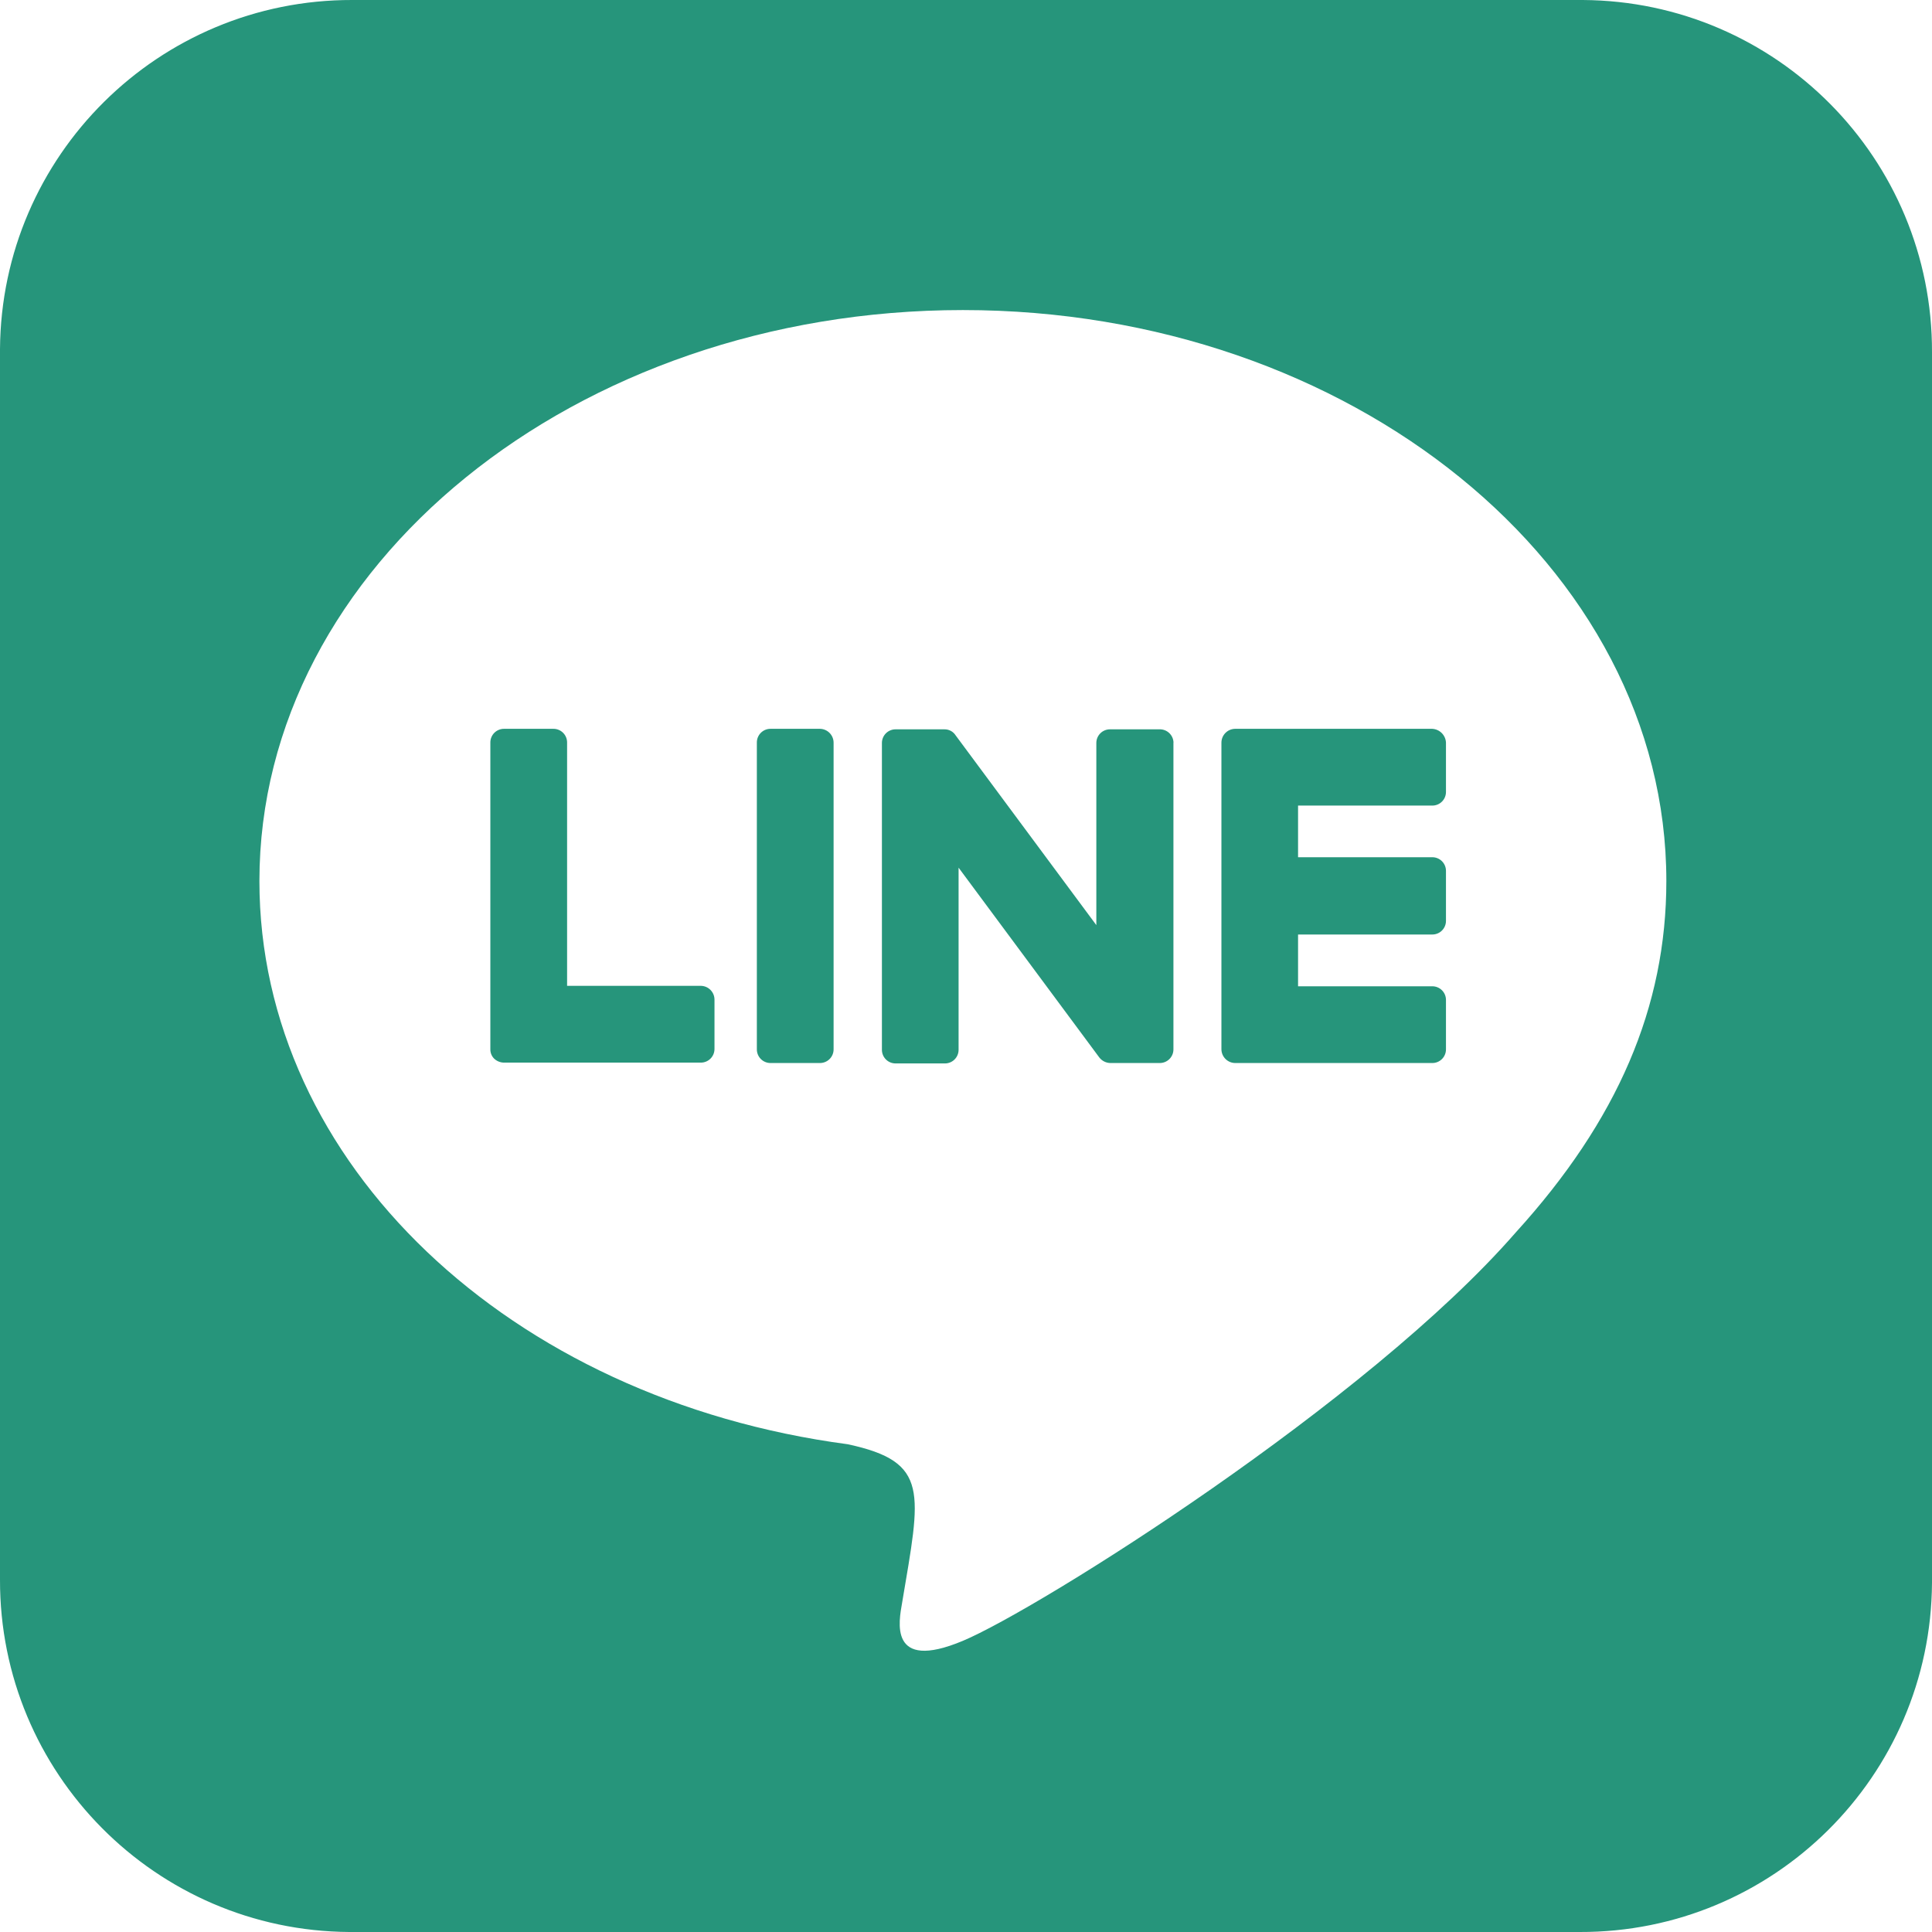
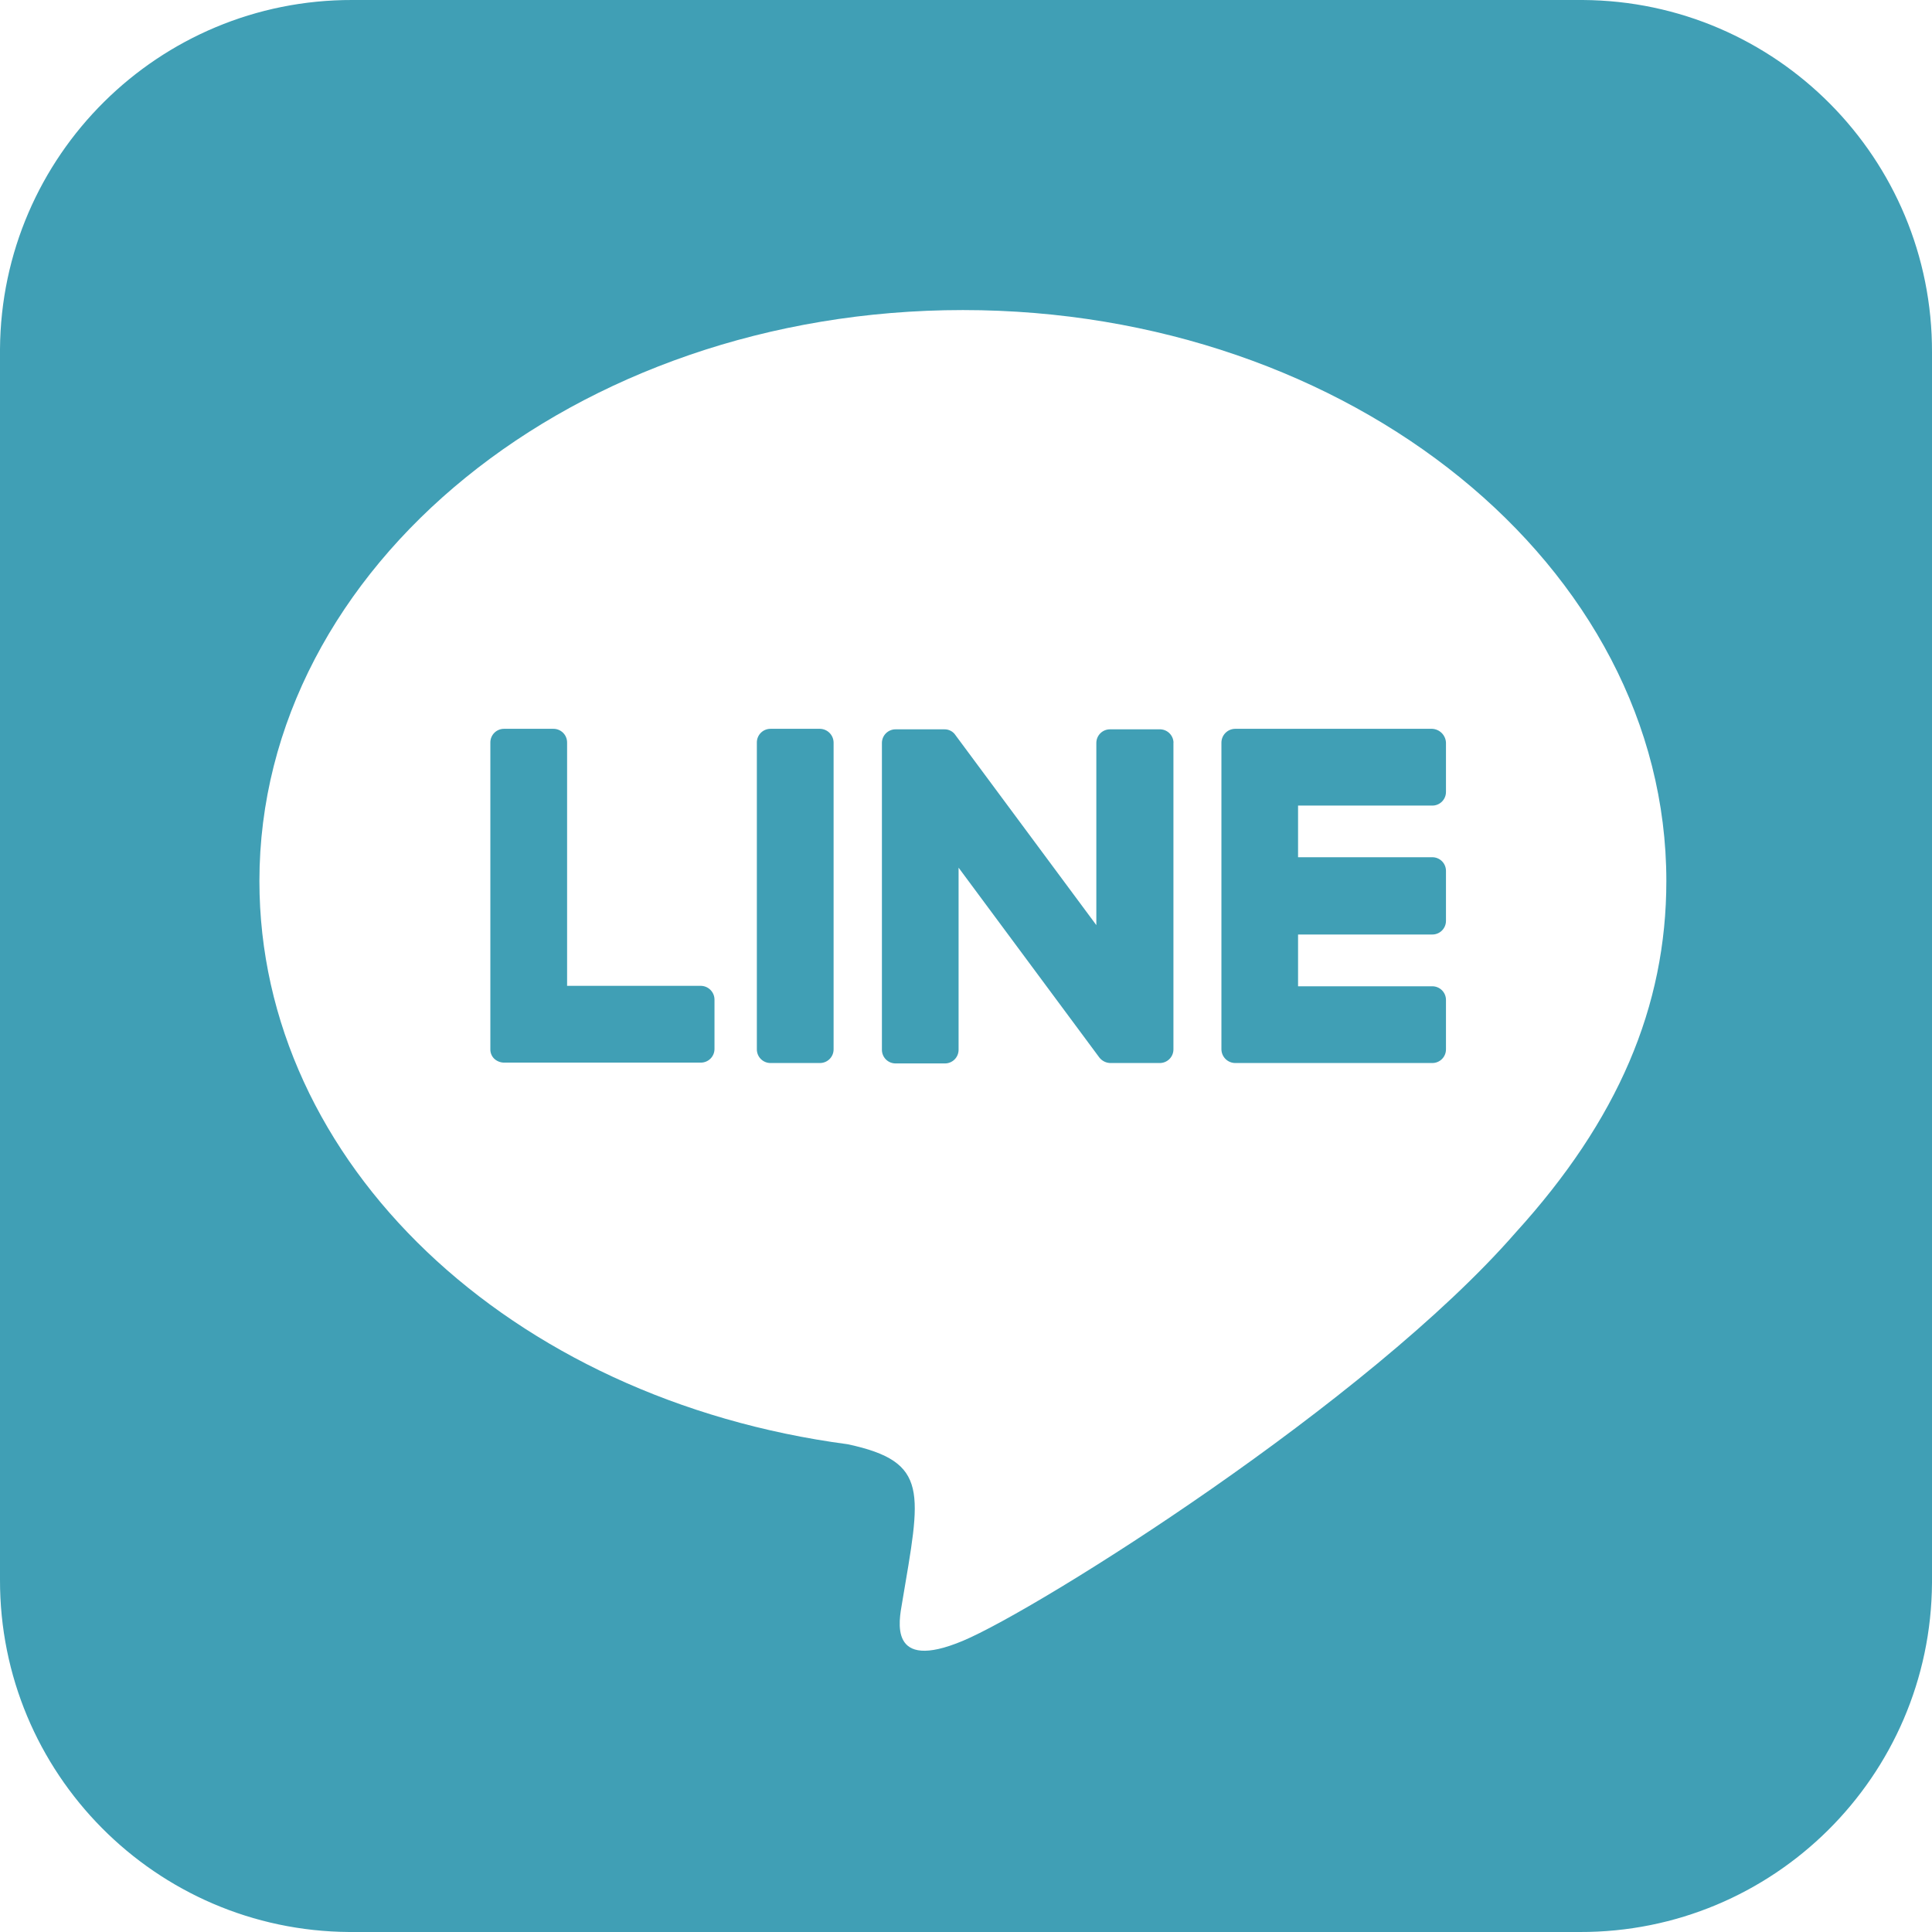
<svg xmlns="http://www.w3.org/2000/svg" width="75.526" height="75.526" viewBox="0 0 75.526 75.526">
-   <path d="M45.872,31.28V43.267a.533.533,0,0,1-.539.539H43.411a.558.558,0,0,1-.438-.219l-5.5-7.418v7.114a.533.533,0,0,1-.539.539H35.015a.533.533,0,0,1-.539-.539V31.3a.533.533,0,0,1,.539-.539H36.92a.509.509,0,0,1,.438.236l5.5,7.418V31.3a.533.533,0,0,1,.539-.539h1.922a.533.533,0,0,1,.556.523Zm-13.824-.539H30.126a.533.533,0,0,0-.539.539V43.267a.533.533,0,0,0,.539.539h1.922a.533.533,0,0,0,.539-.539V31.28A.543.543,0,0,0,32.048,30.741ZM27.412,40.789H22.169V31.28a.533.533,0,0,0-.539-.539H19.708a.533.533,0,0,0-.539.539V43.267a.5.5,0,0,0,.152.371.569.569,0,0,0,.371.152h7.7a.533.533,0,0,0,.539-.539V41.328a.54.54,0,0,0-.523-.539ZM55.987,30.741h-7.7a.543.543,0,0,0-.539.539V43.267a.543.543,0,0,0,.539.539h7.7a.533.533,0,0,0,.539-.539V41.345a.533.533,0,0,0-.539-.539H50.744V38.782h5.243a.533.533,0,0,0,.539-.539V36.3a.533.533,0,0,0-.539-.539H50.744V33.742h5.243a.533.533,0,0,0,.539-.539V31.28a.567.567,0,0,0-.539-.539ZM75.526,16.023v48.1A13.732,13.732,0,0,1,61.753,77.776h-48.1A13.742,13.742,0,0,1,0,64v-48.1A13.742,13.742,0,0,1,13.773,2.25h48.1A13.732,13.732,0,0,1,75.526,16.023ZM65.141,36.692c0-12.307-12.34-22.321-27.5-22.321s-27.5,10.014-27.5,22.321c0,11.025,9.778,20.264,23,22.017,3.22.691,2.849,1.871,2.124,6.2-.118.691-.556,2.714,2.377,1.484s15.83-9.323,21.613-15.965C63.236,46.048,65.141,41.615,65.141,36.692Z" transform="translate(0 -2.25)" fill="#26957b" />
+   <path d="M45.872,31.28V43.267a.533.533,0,0,1-.539.539H43.411a.558.558,0,0,1-.438-.219l-5.5-7.418v7.114a.533.533,0,0,1-.539.539H35.015a.533.533,0,0,1-.539-.539V31.3a.533.533,0,0,1,.539-.539H36.92a.509.509,0,0,1,.438.236l5.5,7.418V31.3a.533.533,0,0,1,.539-.539h1.922a.533.533,0,0,1,.556.523Zm-13.824-.539H30.126a.533.533,0,0,0-.539.539V43.267a.533.533,0,0,0,.539.539h1.922a.533.533,0,0,0,.539-.539V31.28A.543.543,0,0,0,32.048,30.741ZM27.412,40.789H22.169V31.28a.533.533,0,0,0-.539-.539H19.708a.533.533,0,0,0-.539.539V43.267a.5.5,0,0,0,.152.371.569.569,0,0,0,.371.152h7.7a.533.533,0,0,0,.539-.539V41.328a.54.54,0,0,0-.523-.539ZM55.987,30.741h-7.7a.543.543,0,0,0-.539.539V43.267a.543.543,0,0,0,.539.539h7.7a.533.533,0,0,0,.539-.539V41.345a.533.533,0,0,0-.539-.539H50.744V38.782h5.243a.533.533,0,0,0,.539-.539V36.3a.533.533,0,0,0-.539-.539H50.744V33.742h5.243a.533.533,0,0,0,.539-.539V31.28a.567.567,0,0,0-.539-.539ZM75.526,16.023v48.1A13.732,13.732,0,0,1,61.753,77.776h-48.1A13.742,13.742,0,0,1,0,64v-48.1A13.742,13.742,0,0,1,13.773,2.25h48.1A13.732,13.732,0,0,1,75.526,16.023ZM65.141,36.692c0-12.307-12.34-22.321-27.5-22.321s-27.5,10.014-27.5,22.321c0,11.025,9.778,20.264,23,22.017,3.22.691,2.849,1.871,2.124,6.2-.118.691-.556,2.714,2.377,1.484s15.83-9.323,21.613-15.965C63.236,46.048,65.141,41.615,65.141,36.692Z" transform="translate(0 -2.25)" fill="#409FB5" />
</svg>
